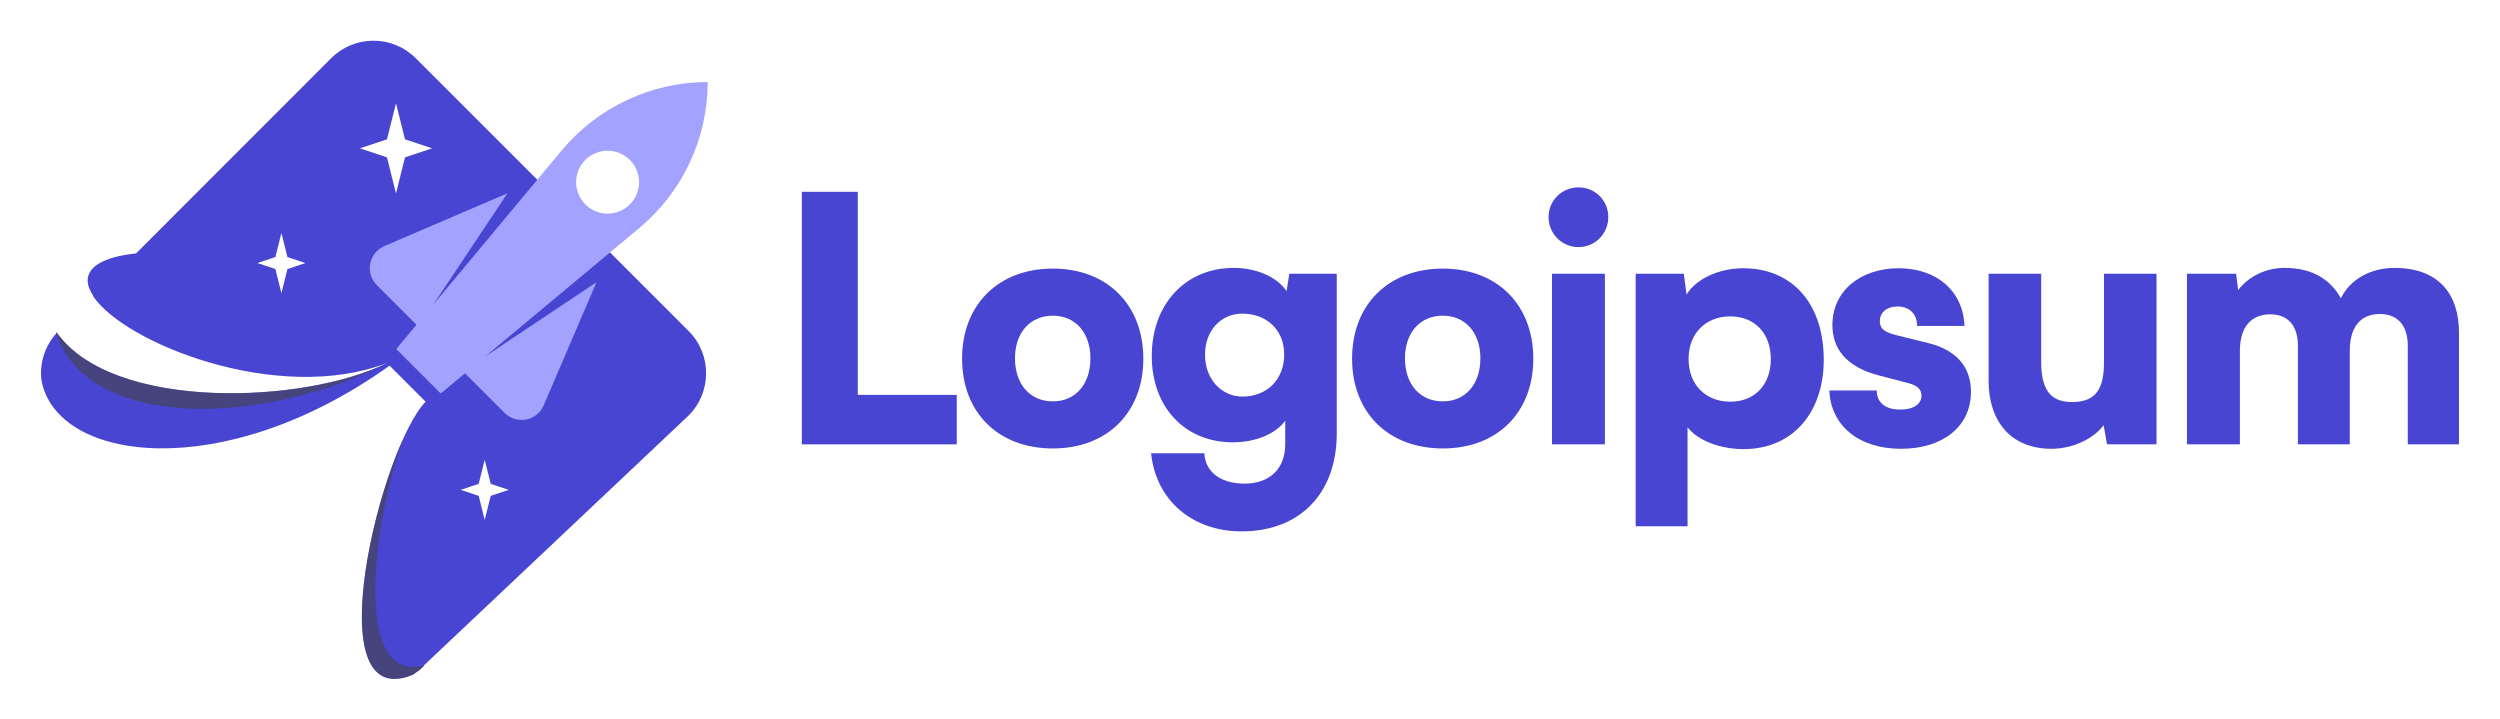
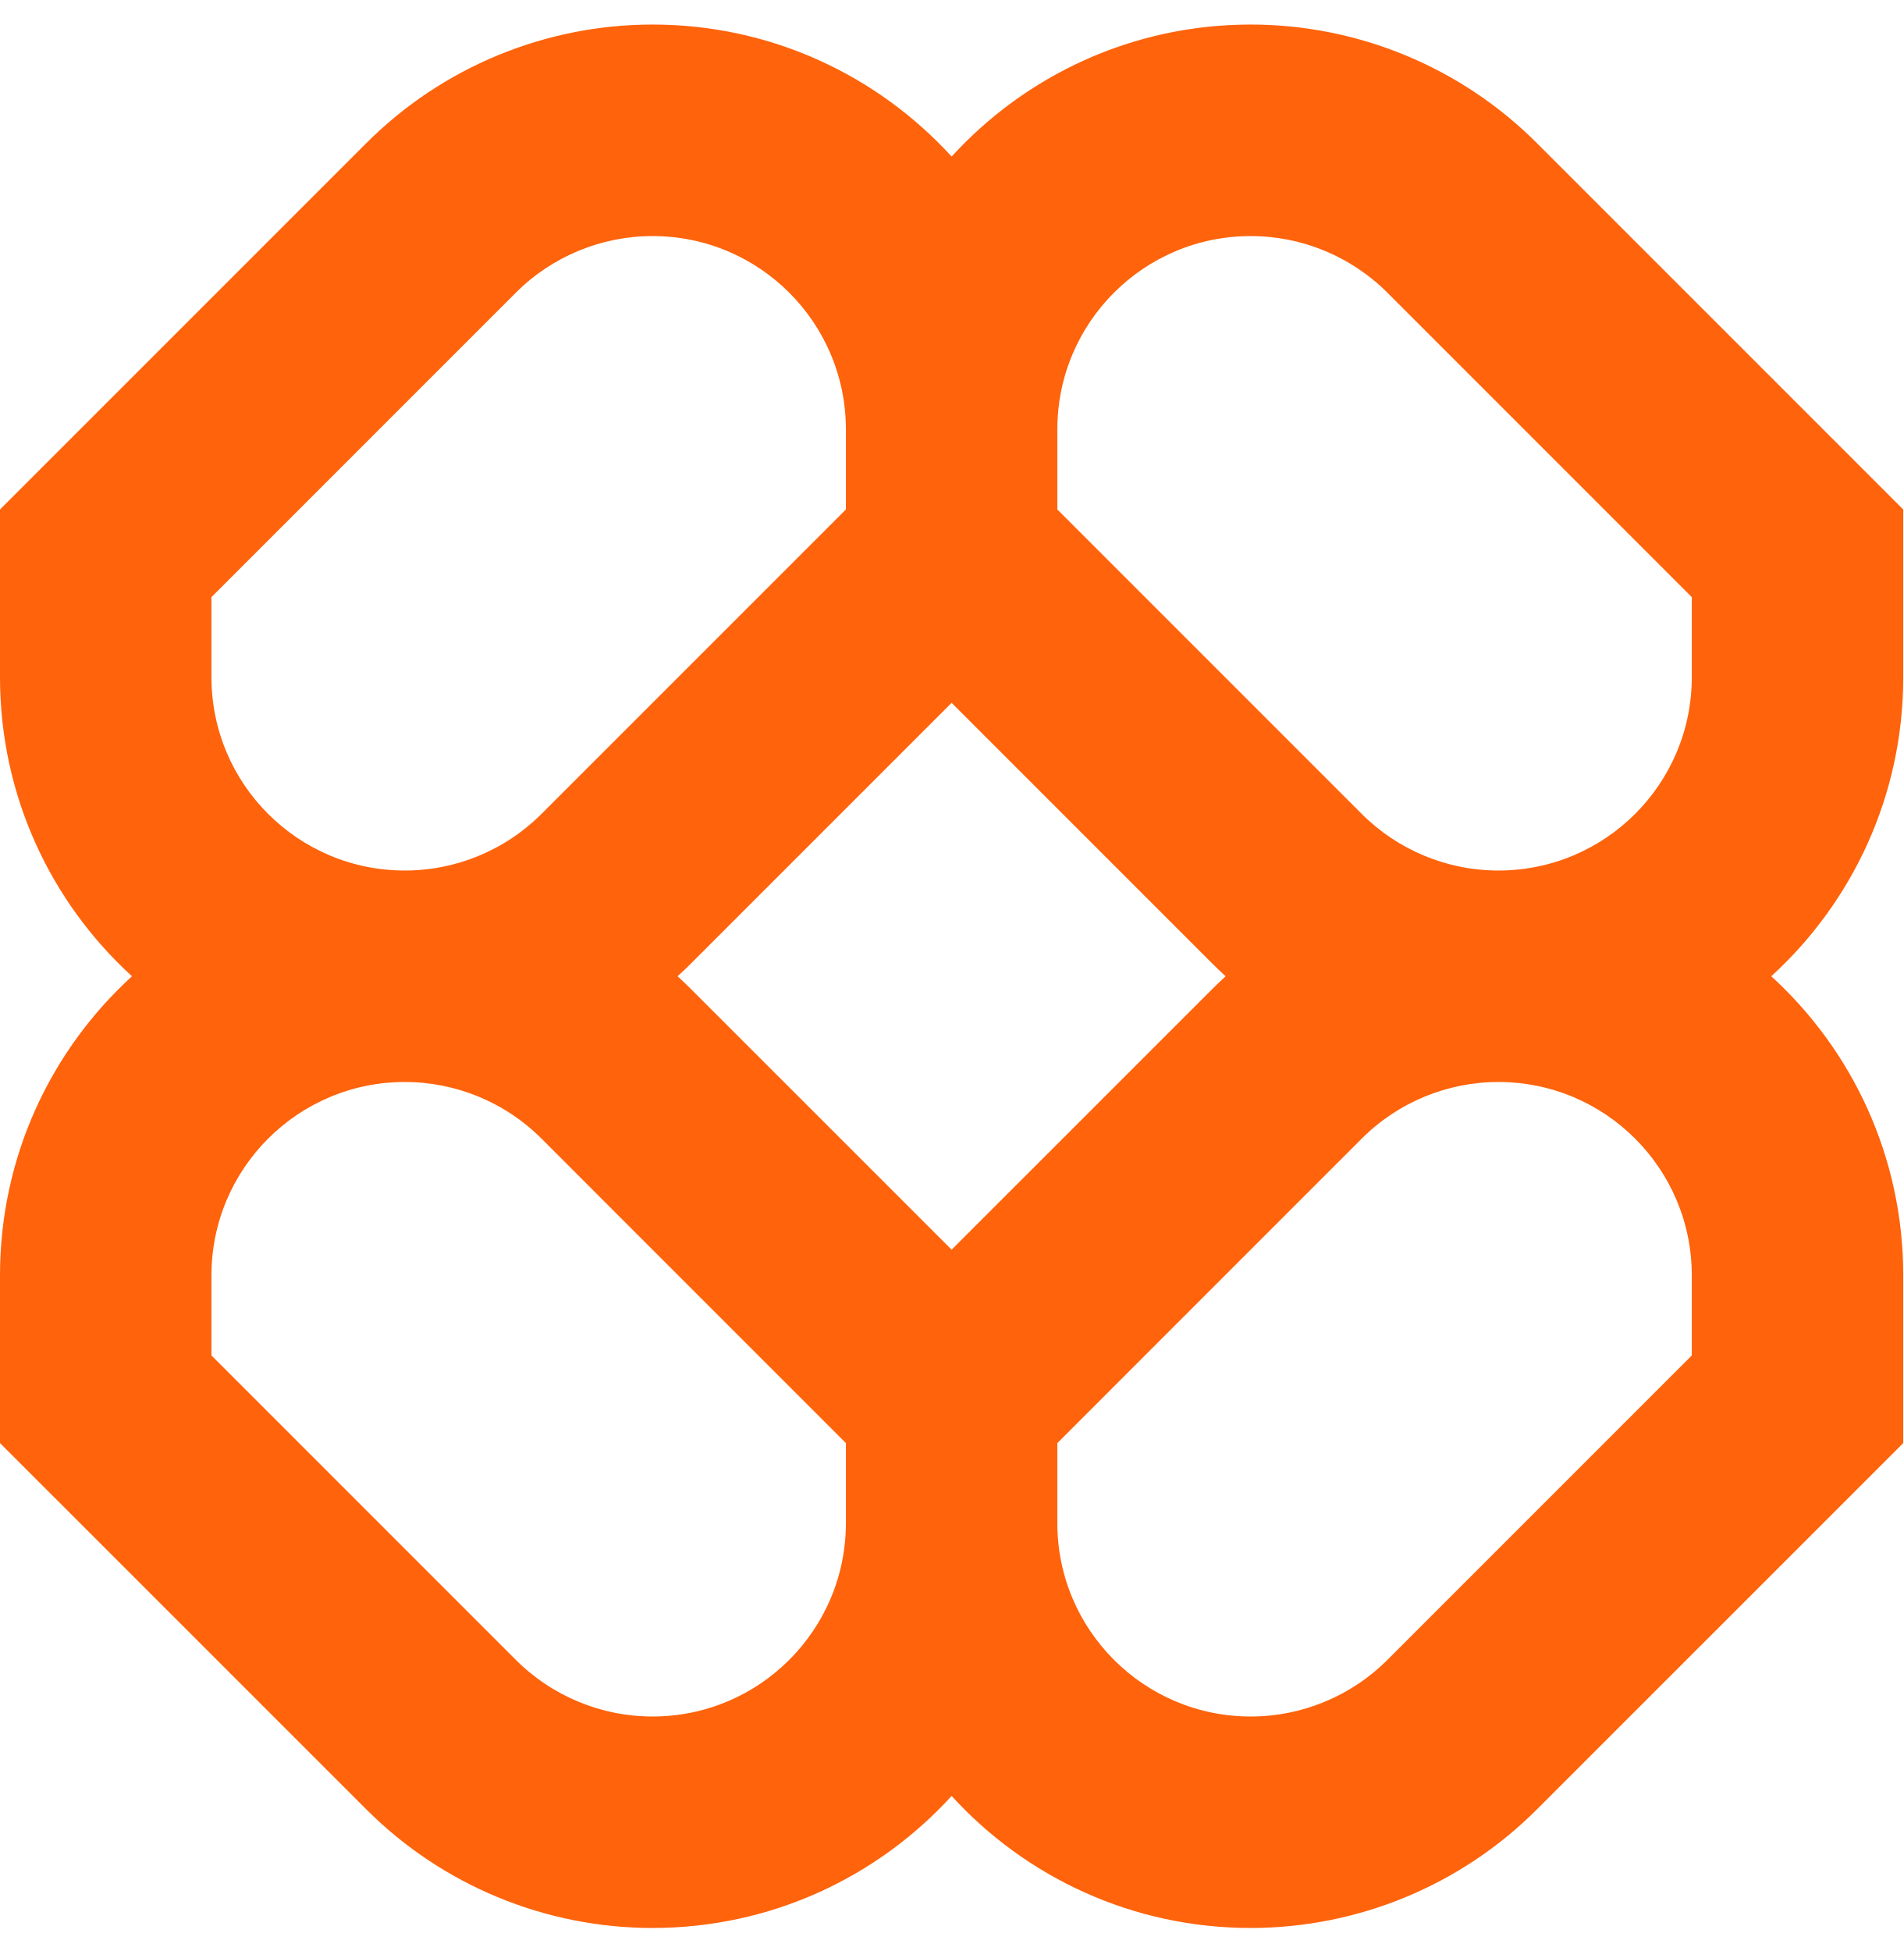
- <svg xmlns="http://www.w3.org/2000/svg" id="logo-33" width="160" height="46" viewBox="0 0 160 46" fill="none">
-   <path fill-rule="evenodd" clip-rule="evenodd" d="M26.605 3.724C25.111 2.231 22.689 2.232 21.196 3.725L8.735 16.192L8.724 16.189L8.685 16.193C8.701 16.201 8.717 16.208 8.733 16.216C6.547 16.445 5.619 17.102 5.609 17.946C5.613 18.259 5.741 18.598 5.978 18.95L5.966 18.962C7.954 21.959 17.799 25.913 24.764 23.234C19.544 25.844 7.25 26.361 3.64 21.294C2.855 22.142 2.527 23.257 2.651 24.328C3.605 29.585 14.269 31.02 24.933 23.402L27.241 25.71C24.369 28.66 20.128 45.797 26.43 43.18C26.58 43.079 26.707 42.988 26.879 42.857L27.16 42.592C27.144 42.596 27.128 42.6 27.112 42.604L43.992 26.668C45.559 25.188 45.595 22.706 44.07 21.183L26.605 3.724ZM24.766 8.917L25.343 6.61L25.92 8.917L27.651 9.494L25.92 10.071L25.343 12.379L24.766 10.071L23.036 9.494L24.766 8.917ZM17.625 16.451L18.01 14.912L18.395 16.451L19.549 16.835L18.395 17.22L18.01 18.759L17.625 17.22L16.472 16.835L17.625 16.451ZM31.021 29.428L30.637 30.966L29.483 31.351L30.637 31.735L31.021 33.274L31.406 31.735L32.56 31.351L31.406 30.966L31.021 29.428Z" class="ccustom" fill="#4845D2" />
-   <path d="M54.898 12.275H51.316V28.439H61.232V25.272H54.898V12.275Z" class="ccustom" fill="#4845D2" />
-   <path d="M61.574 22.956C61.574 26.407 63.89 28.701 67.384 28.701C70.857 28.701 73.173 26.407 73.173 22.956C73.173 19.505 70.857 17.19 67.384 17.19C63.89 17.19 61.574 19.505 61.574 22.956ZM64.96 22.934C64.96 21.296 65.921 20.204 67.384 20.204C68.826 20.204 69.787 21.296 69.787 22.934C69.787 24.595 68.826 25.687 67.384 25.687C65.921 25.687 64.96 24.595 64.96 22.934Z" class="ccustom" fill="#4845D2" />
-   <path d="M73.714 22.782C73.714 26.08 75.854 28.308 78.89 28.308C80.354 28.308 81.621 27.783 82.254 26.932V28.439C82.254 29.946 81.315 30.951 79.655 30.951C78.169 30.951 77.143 30.252 77.077 29.007H73.67C73.976 31.999 76.291 34.008 79.458 34.008C83.193 34.008 85.552 31.584 85.552 27.74V17.518H82.516L82.341 18.631C81.73 17.736 80.441 17.146 78.956 17.146C75.898 17.146 73.714 19.44 73.714 22.782ZM77.121 22.694C77.121 21.122 78.17 20.073 79.502 20.073C81.053 20.073 82.189 21.1 82.189 22.694C82.189 24.289 81.075 25.381 79.524 25.381C78.191 25.381 77.121 24.289 77.121 22.694Z" class="ccustom" fill="#4845D2" />
-   <path d="M86.533 22.956C86.533 26.407 88.848 28.701 92.343 28.701C95.816 28.701 98.131 26.407 98.131 22.956C98.131 19.505 95.816 17.19 92.343 17.19C88.848 17.19 86.533 19.505 86.533 22.956ZM89.918 22.934C89.918 21.296 90.879 20.204 92.343 20.204C93.784 20.204 94.745 21.296 94.745 22.934C94.745 24.595 93.784 25.687 92.343 25.687C90.879 25.687 89.918 24.595 89.918 22.934Z" class="ccustom" fill="#4845D2" />
-   <path d="M101.031 15.814C102.079 15.814 102.931 14.962 102.931 13.892C102.931 12.822 102.079 11.992 101.031 11.992C99.961 11.992 99.109 12.822 99.109 13.892C99.109 14.962 99.961 15.814 101.031 15.814ZM99.327 28.439H102.713V17.518H99.327V28.439Z" class="ccustom" fill="#4845D2" />
-   <path d="M104.683 33.681H108.003V27.347C108.637 28.177 110.078 28.744 111.586 28.744C114.84 28.744 116.806 26.255 116.718 22.803C116.631 19.287 114.6 17.168 111.564 17.168C110.013 17.168 108.55 17.845 107.938 18.85L107.763 17.518H104.683V33.681ZM108.069 22.978C108.069 21.34 109.161 20.248 110.734 20.248C112.328 20.248 113.333 21.362 113.333 22.978C113.333 24.595 112.328 25.708 110.734 25.708C109.161 25.708 108.069 24.616 108.069 22.978Z" class="ccustom" fill="#4845D2" />
-   <path d="M117.077 24.988C117.164 27.194 118.912 28.723 121.664 28.723C124.307 28.723 126.142 27.325 126.142 25.075C126.142 23.459 125.18 22.388 123.389 21.952L121.445 21.471C120.746 21.296 120.31 21.122 120.31 20.554C120.31 19.986 120.768 19.614 121.445 19.614C122.21 19.614 122.712 20.117 122.69 20.86H125.727C125.639 18.588 123.914 17.168 121.511 17.168C119.086 17.168 117.274 18.61 117.274 20.794C117.274 22.257 118.082 23.459 120.244 24.027L122.166 24.529C122.734 24.682 122.974 24.944 122.974 25.315C122.974 25.861 122.472 26.211 121.62 26.211C120.637 26.211 120.113 25.752 120.113 24.988H117.077Z" class="ccustom" fill="#4845D2" />
-   <path d="M131.29 28.723C132.623 28.723 133.955 28.111 134.632 27.215L134.851 28.439H138.018V17.518H134.654V23.197C134.654 24.835 134.173 25.73 132.623 25.73C131.421 25.73 130.635 25.184 130.635 23.153V17.518H127.271V24.376C127.271 26.975 128.713 28.723 131.29 28.723Z" class="ccustom" fill="#4845D2" />
-   <path d="M143.352 28.439V22.476C143.352 20.641 144.335 20.117 145.296 20.117C146.366 20.117 147.065 20.772 147.065 22.126V28.439H150.385V22.476C150.385 20.619 151.346 20.095 152.307 20.095C153.377 20.095 154.098 20.75 154.098 22.126V28.439H157.375V21.296C157.375 18.806 156.064 17.146 153.246 17.146C151.674 17.146 150.385 17.911 149.817 19.09C149.162 17.911 148.026 17.146 146.213 17.146C145.012 17.146 143.898 17.692 143.243 18.566L143.112 17.518H139.966V28.439H143.352Z" class="ccustom" fill="#4845D2" />
-   <path fill-rule="evenodd" clip-rule="evenodd" d="M45.292 5.251C41.683 5.251 38.261 6.854 35.95 9.626L27.732 19.489L32.477 12.37L24.599 15.747C23.599 16.175 23.348 17.479 24.118 18.249L26.653 20.784L25.358 22.337L28.206 25.185L29.759 23.89L32.294 26.425C33.064 27.195 34.368 26.944 34.796 25.944L38.173 18.066L31.054 22.812L40.917 14.592C43.689 12.282 45.292 8.86 45.292 5.251ZM37.461 13.082C38.247 13.869 39.522 13.869 40.309 13.082C41.095 12.296 41.095 11.021 40.309 10.235C39.522 9.448 38.247 9.448 37.461 10.235C36.675 11.021 36.675 12.296 37.461 13.082Z" class="ccompli2" fill="#A3A2FF" />
-   <path opacity="0.6" d="M3.548 21.161C5.433 27.621 16.897 27.284 24.761 23.235C19.495 25.866 7.037 26.369 3.548 21.161Z" fill="#424242" />
-   <path opacity="0.6" d="M26.43 43.18C21.119 45.385 23.296 33.565 25.83 28.024C23.983 32.949 22.405 43.804 27.16 42.592L26.879 42.857C26.707 42.988 26.58 43.079 26.43 43.18Z" fill="#424242" />
+ <svg xmlns="http://www.w3.org/2000/svg" id="logo-88" width="40" height="41" viewBox="0 0 40 41" fill="none">
+   <path class="ccustom" fill-rule="evenodd" clip-rule="evenodd" d="M13.715 0.516C11.458 0.516 9.294 1.412 7.699 3.008L0 10.707V14.231C0 16.72 1.069 18.96 2.774 20.516C1.069 22.072 0 24.312 0 26.802V30.326L7.699 38.024C9.294 39.62 11.458 40.516 13.715 40.516C16.204 40.516 18.444 39.447 20 37.742C21.556 39.447 23.796 40.516 26.285 40.516C28.542 40.516 30.706 39.62 32.301 38.024L40 30.326V26.802C40 24.312 38.931 22.072 37.226 20.516C38.931 18.96 40 16.72 40 14.231V10.707L32.301 3.008C30.706 1.412 28.542 0.516 26.285 0.516C23.796 0.516 21.556 1.586 20 3.29C18.444 1.586 16.204 0.516 13.715 0.516ZM25.759 20.516C25.663 20.429 25.569 20.339 25.477 20.247L20 14.77L14.523 20.247C14.431 20.339 14.337 20.429 14.241 20.516C14.337 20.604 14.431 20.694 14.523 20.786L20 26.262L25.477 20.786C25.569 20.694 25.663 20.604 25.759 20.516ZM22.222 30.326L22.222 32.008C22.222 34.252 24.041 36.072 26.285 36.072C27.363 36.072 28.396 35.644 29.159 34.882L35.556 28.485V26.802C35.556 24.558 33.736 22.738 31.492 22.738C30.415 22.738 29.381 23.166 28.619 23.928L22.222 30.326ZM17.778 30.326L11.381 23.928C10.619 23.166 9.585 22.738 8.508 22.738C6.264 22.738 4.444 24.558 4.444 26.802V28.485L10.841 34.882C11.604 35.644 12.637 36.072 13.715 36.072C15.959 36.072 17.778 34.252 17.778 32.008V30.326ZM17.778 9.024V10.707L11.381 17.104C10.619 17.866 9.585 18.294 8.508 18.294C6.264 18.294 4.444 16.475 4.444 14.231V12.548L10.841 6.151C11.604 5.389 12.637 4.961 13.715 4.961C15.959 4.961 17.778 6.78 17.778 9.024ZM28.619 17.104L22.222 10.707L22.222 9.024C22.222 6.78 24.041 4.961 26.285 4.961C27.363 4.961 28.396 5.389 29.159 6.151L35.556 12.548V14.231C35.556 16.475 33.736 18.294 31.492 18.294C30.415 18.294 29.381 17.866 28.619 17.104Z" fill="#FF630B" />
</svg>
